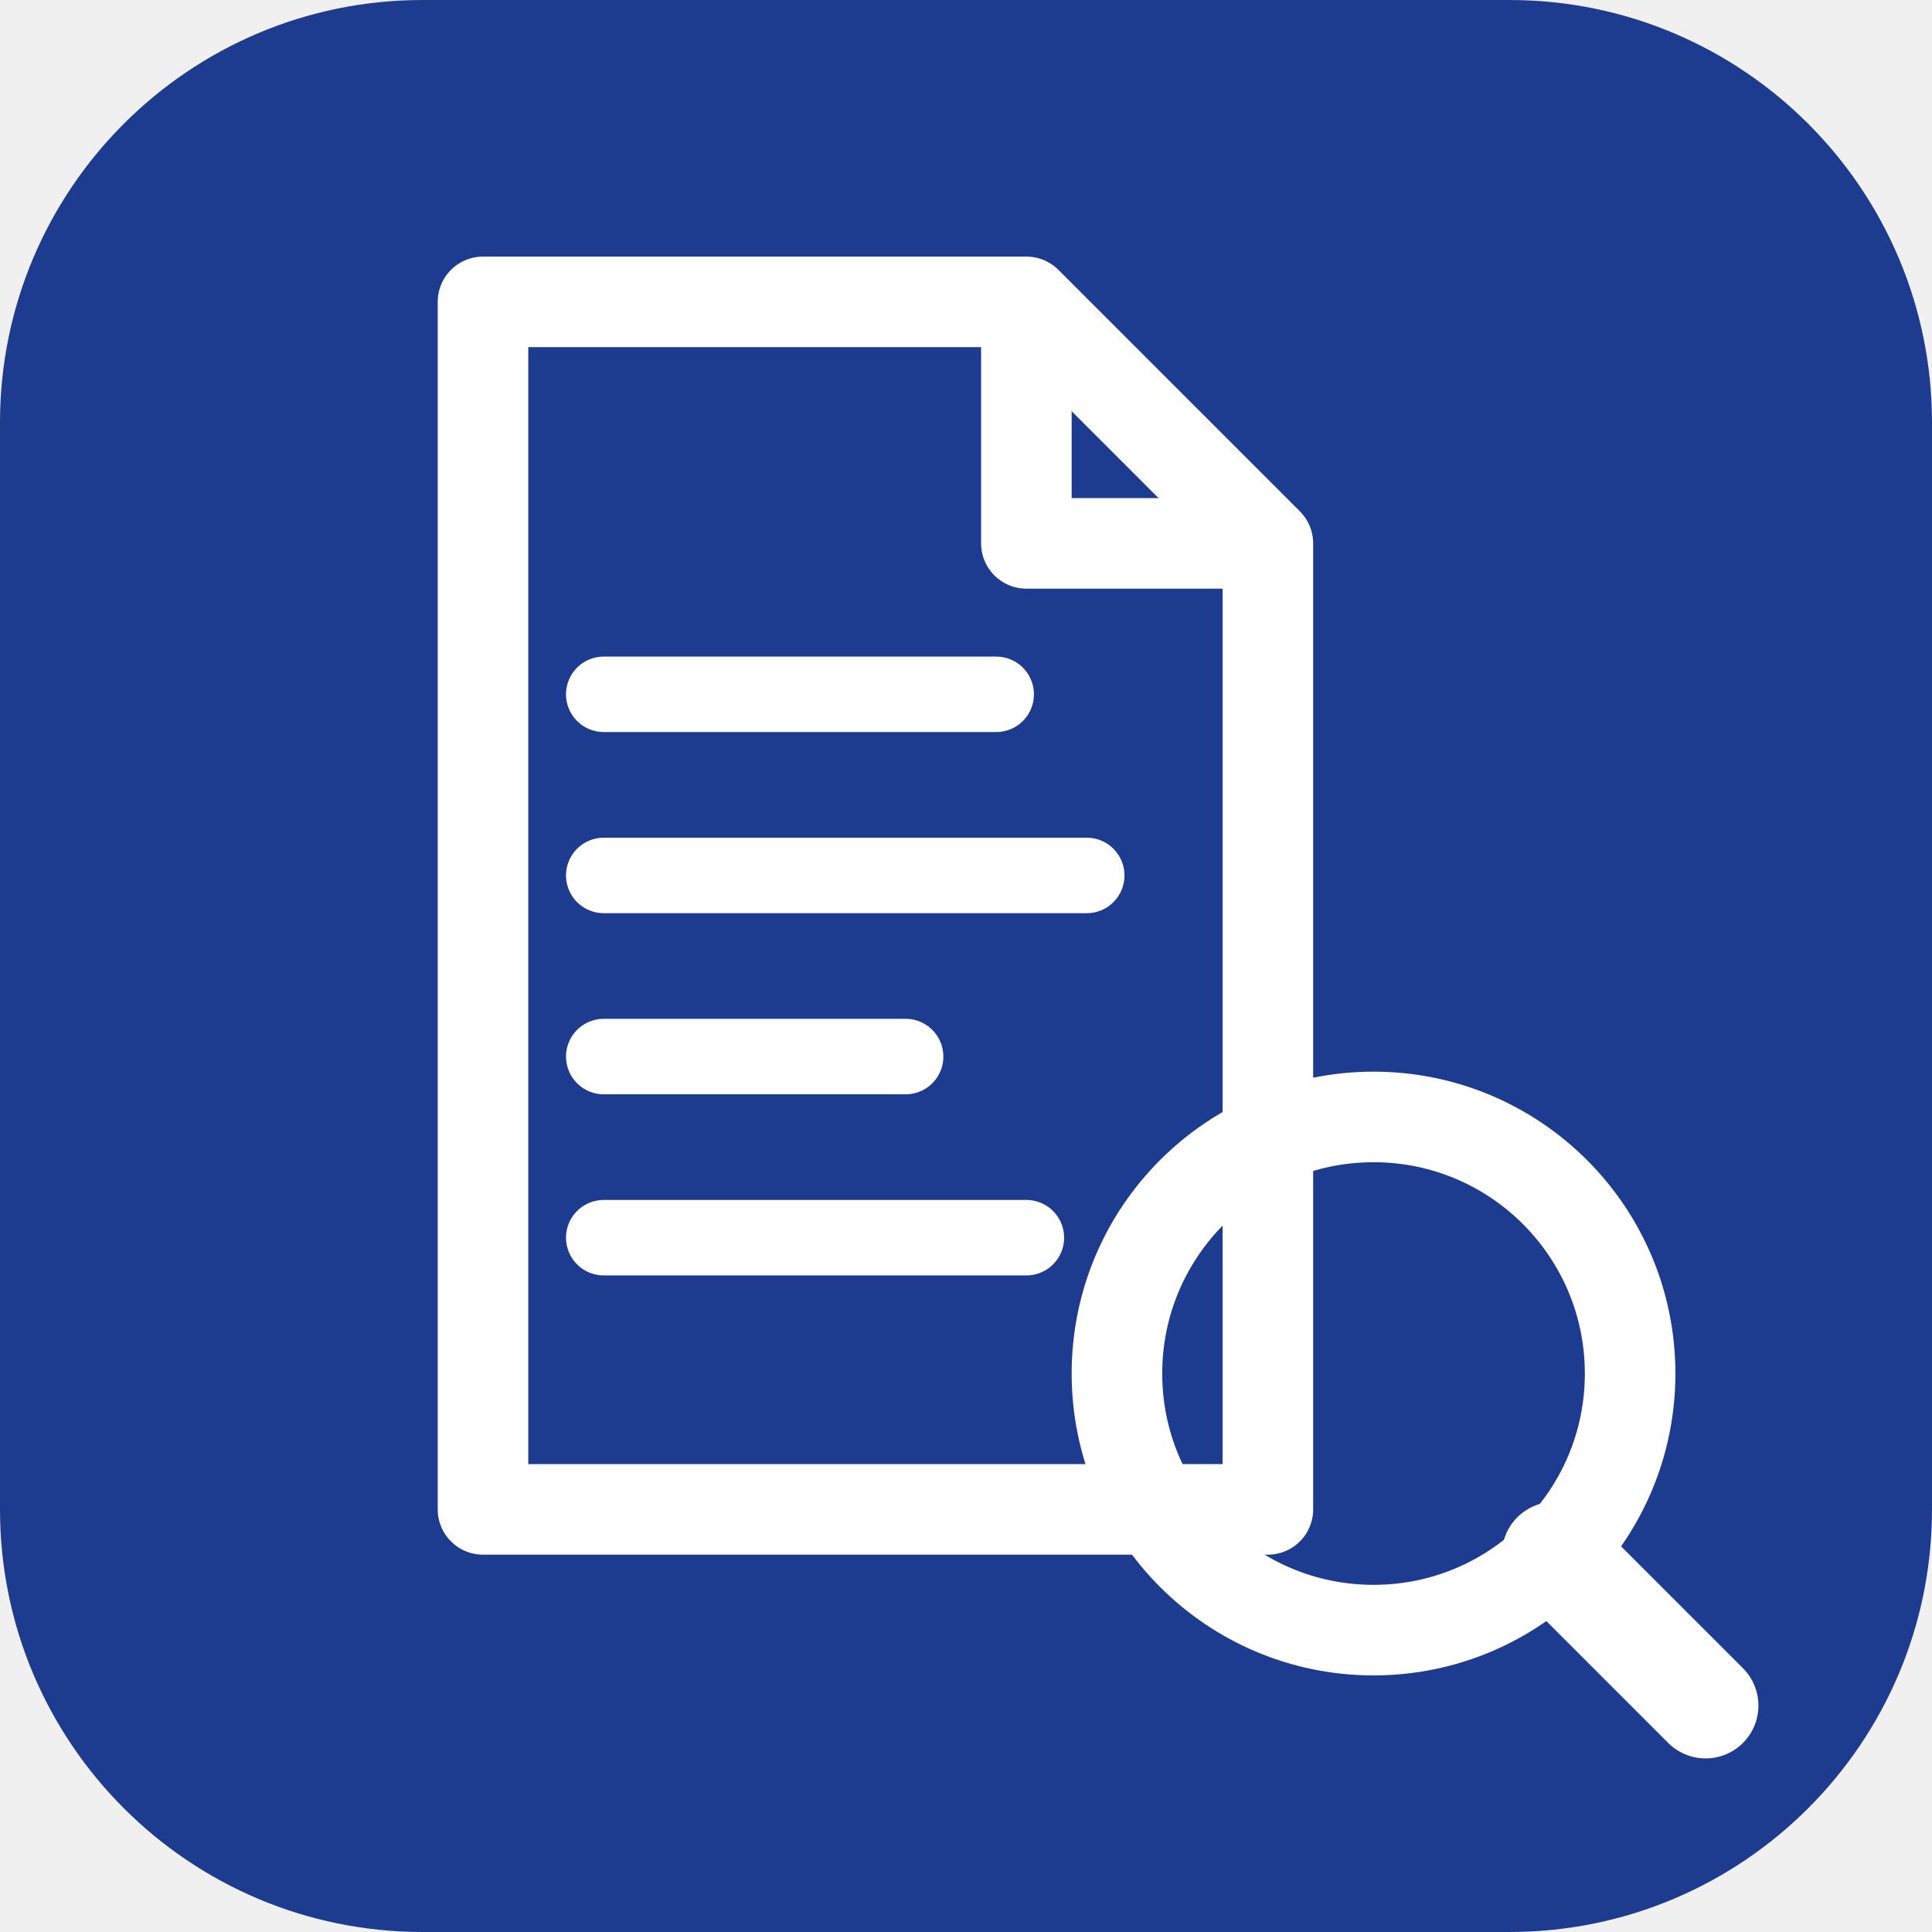
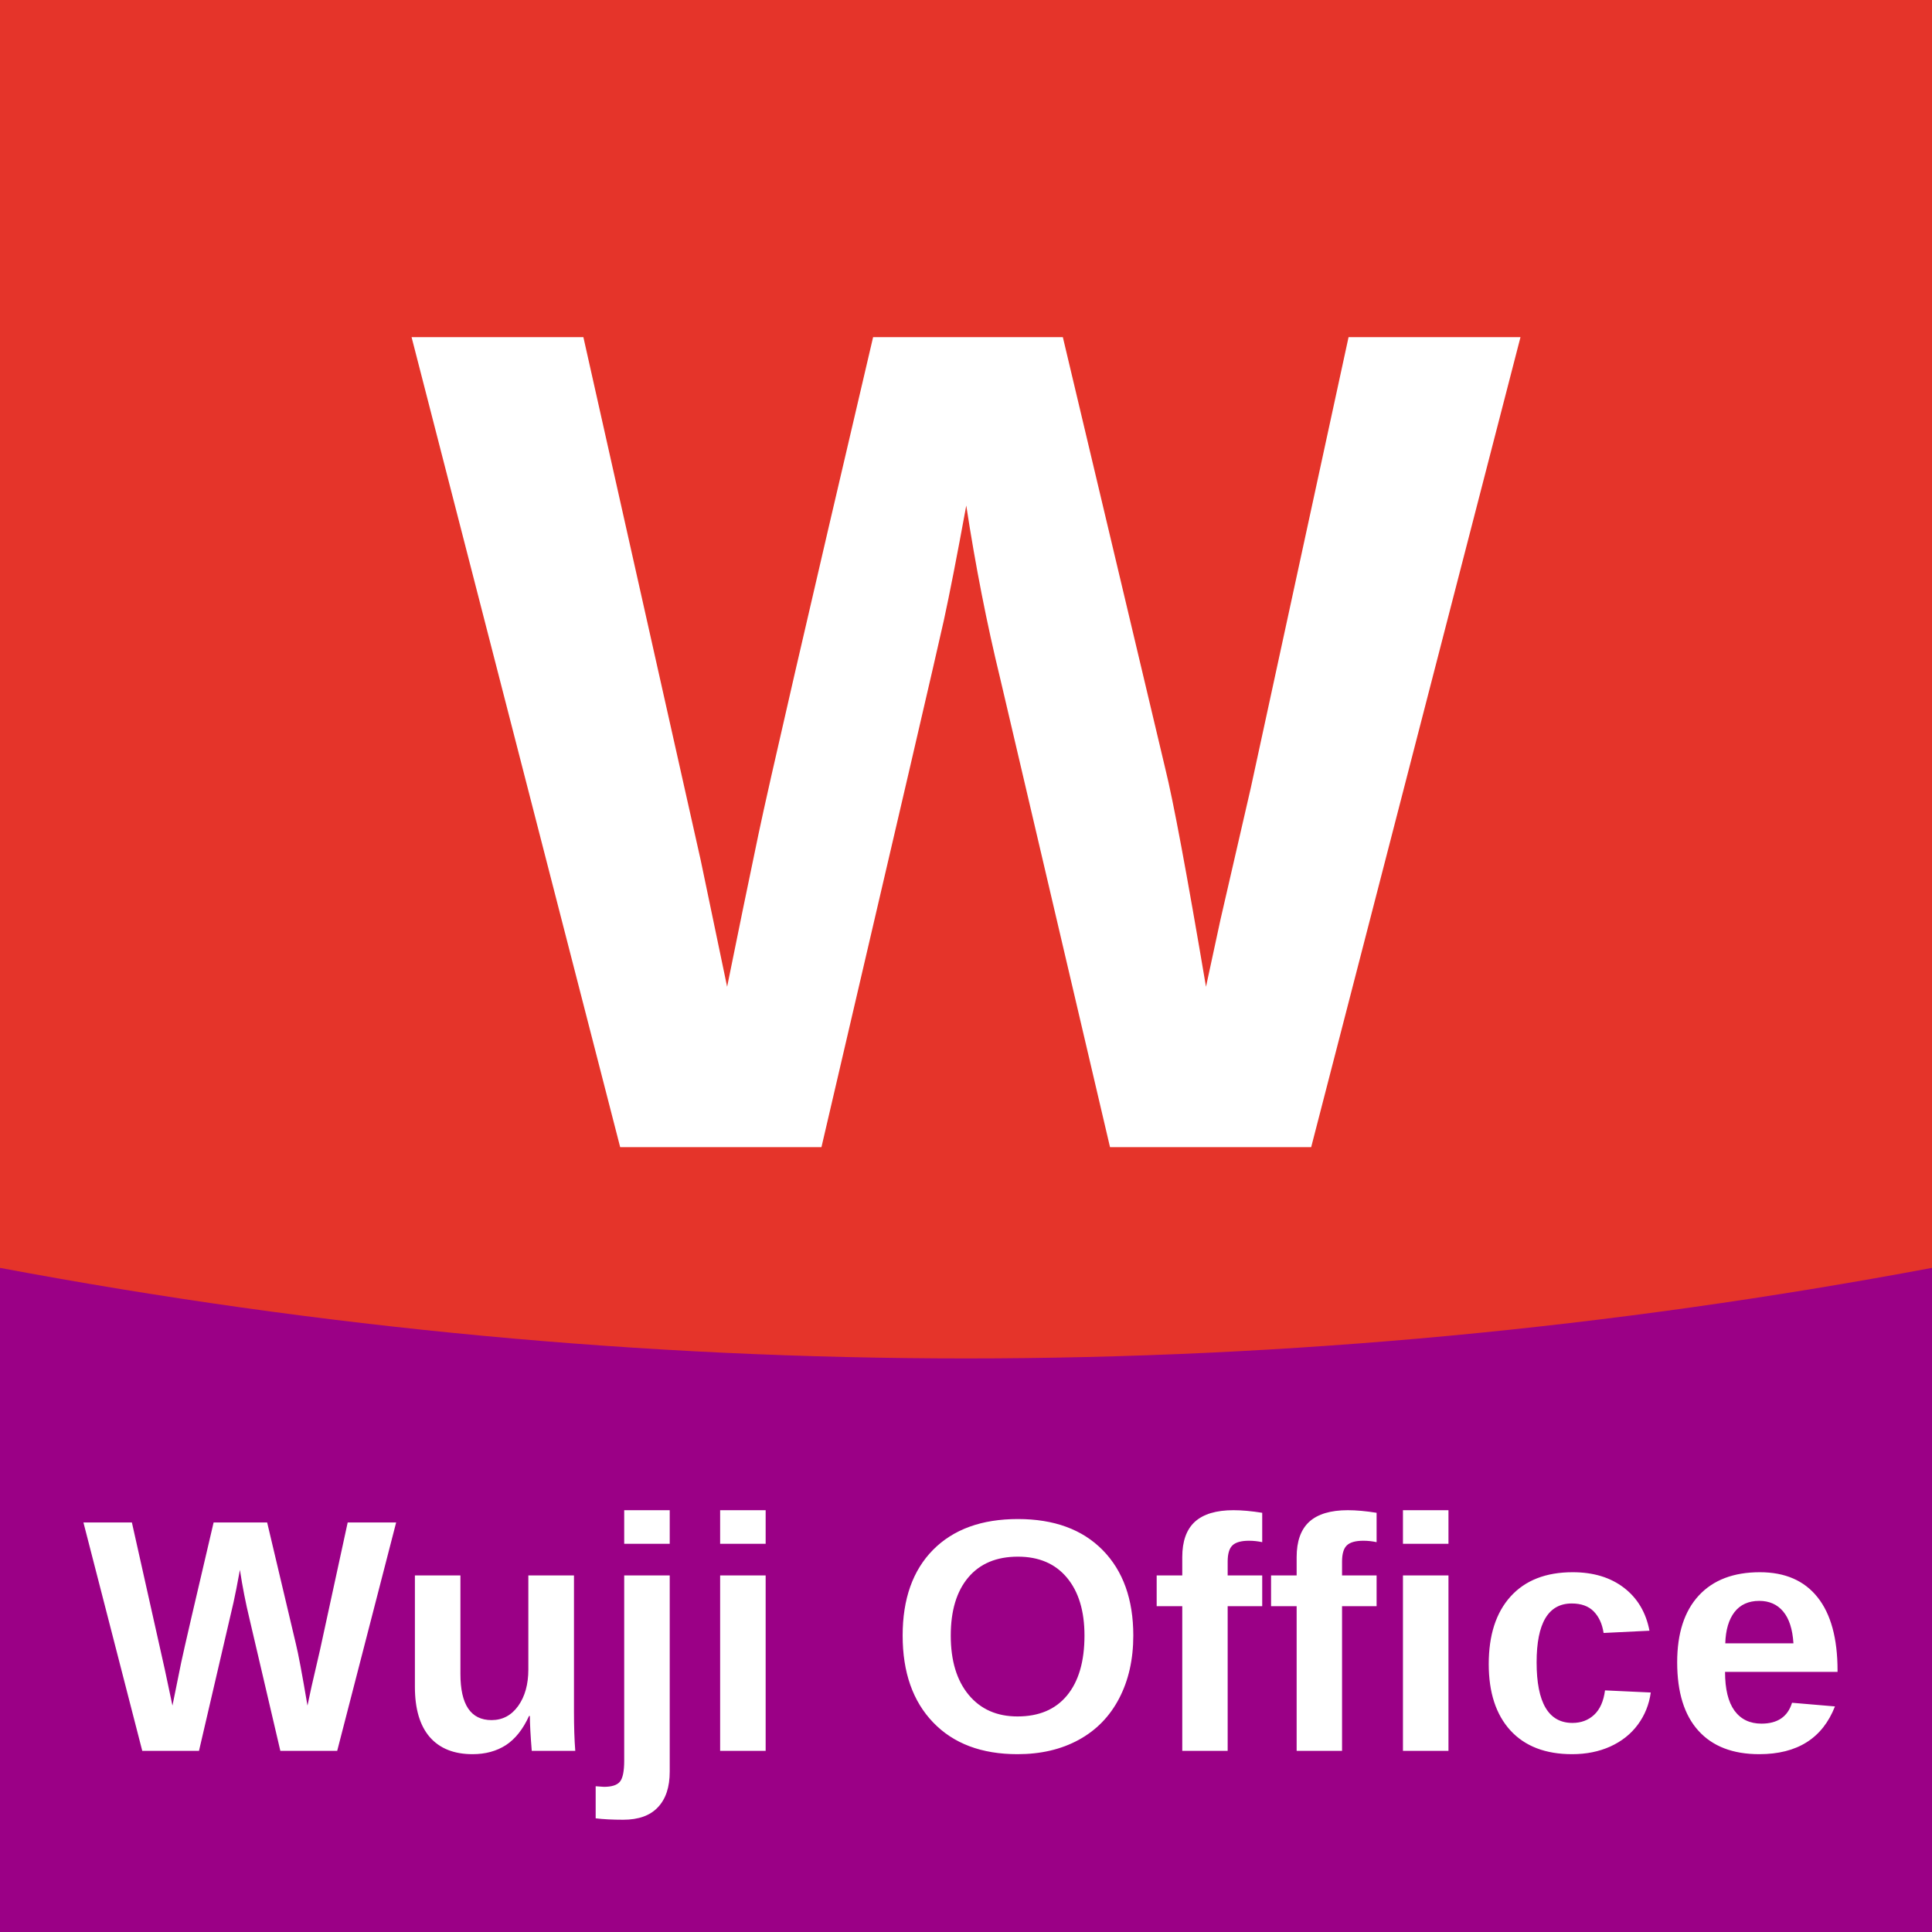
- <svg xmlns="http://www.w3.org/2000/svg" viewBox="0 0 256 256">
-   <rect width="256" height="256" rx="56" fill="#1d3b8f" />
-   <path d="M64 40 H136 L168 72 V200 H64 Z" fill="none" stroke="#ffffff" stroke-width="12" stroke-linejoin="round" />
-   <path d="M136 40 V72 H168" fill="none" stroke="#ffffff" stroke-width="12" stroke-linejoin="round" />
-   <line x1="80" y1="92" x2="132" y2="92" stroke="#ffffff" stroke-width="10" stroke-linecap="round" />
-   <line x1="80" y1="116" x2="144" y2="116" stroke="#ffffff" stroke-width="10" stroke-linecap="round" />
-   <line x1="80" y1="140" x2="120" y2="140" stroke="#ffffff" stroke-width="10" stroke-linecap="round" />
-   <line x1="80" y1="164" x2="136" y2="164" stroke="#ffffff" stroke-width="10" stroke-linecap="round" />
-   <circle cx="182" cy="182" r="34" fill="none" stroke="#ffffff" stroke-width="12" />
-   <line x1="206" y1="206" x2="226" y2="226" stroke="#ffffff" stroke-width="14" stroke-linecap="round" />
+ <svg xmlns="http://www.w3.org/2000/svg" viewBox="0 0 256 256" width="256" height="256">
+   <rect width="256" height="256" fill="#E5342A" />
+   <text x="128" y="152" text-anchor="middle" font-family="ui-sans-serif, -apple-system, 'Segoe UI', Arial, sans-serif" font-size="156" font-weight="700" fill="#ffffff">W</text>
+   <path d="M 0 168            Q 128 192 256 168            L 256 256            L 0 256            Z" fill="#9b0086" />
+   <text x="128" y="232" text-anchor="middle" font-family="ui-sans-serif, -apple-system, 'PingFang SC', 'Segoe UI', Arial, sans-serif" font-size="44" font-weight="700" fill="#ffffff" letter-spacing="0.5">Wuji Office</text>
</svg>
